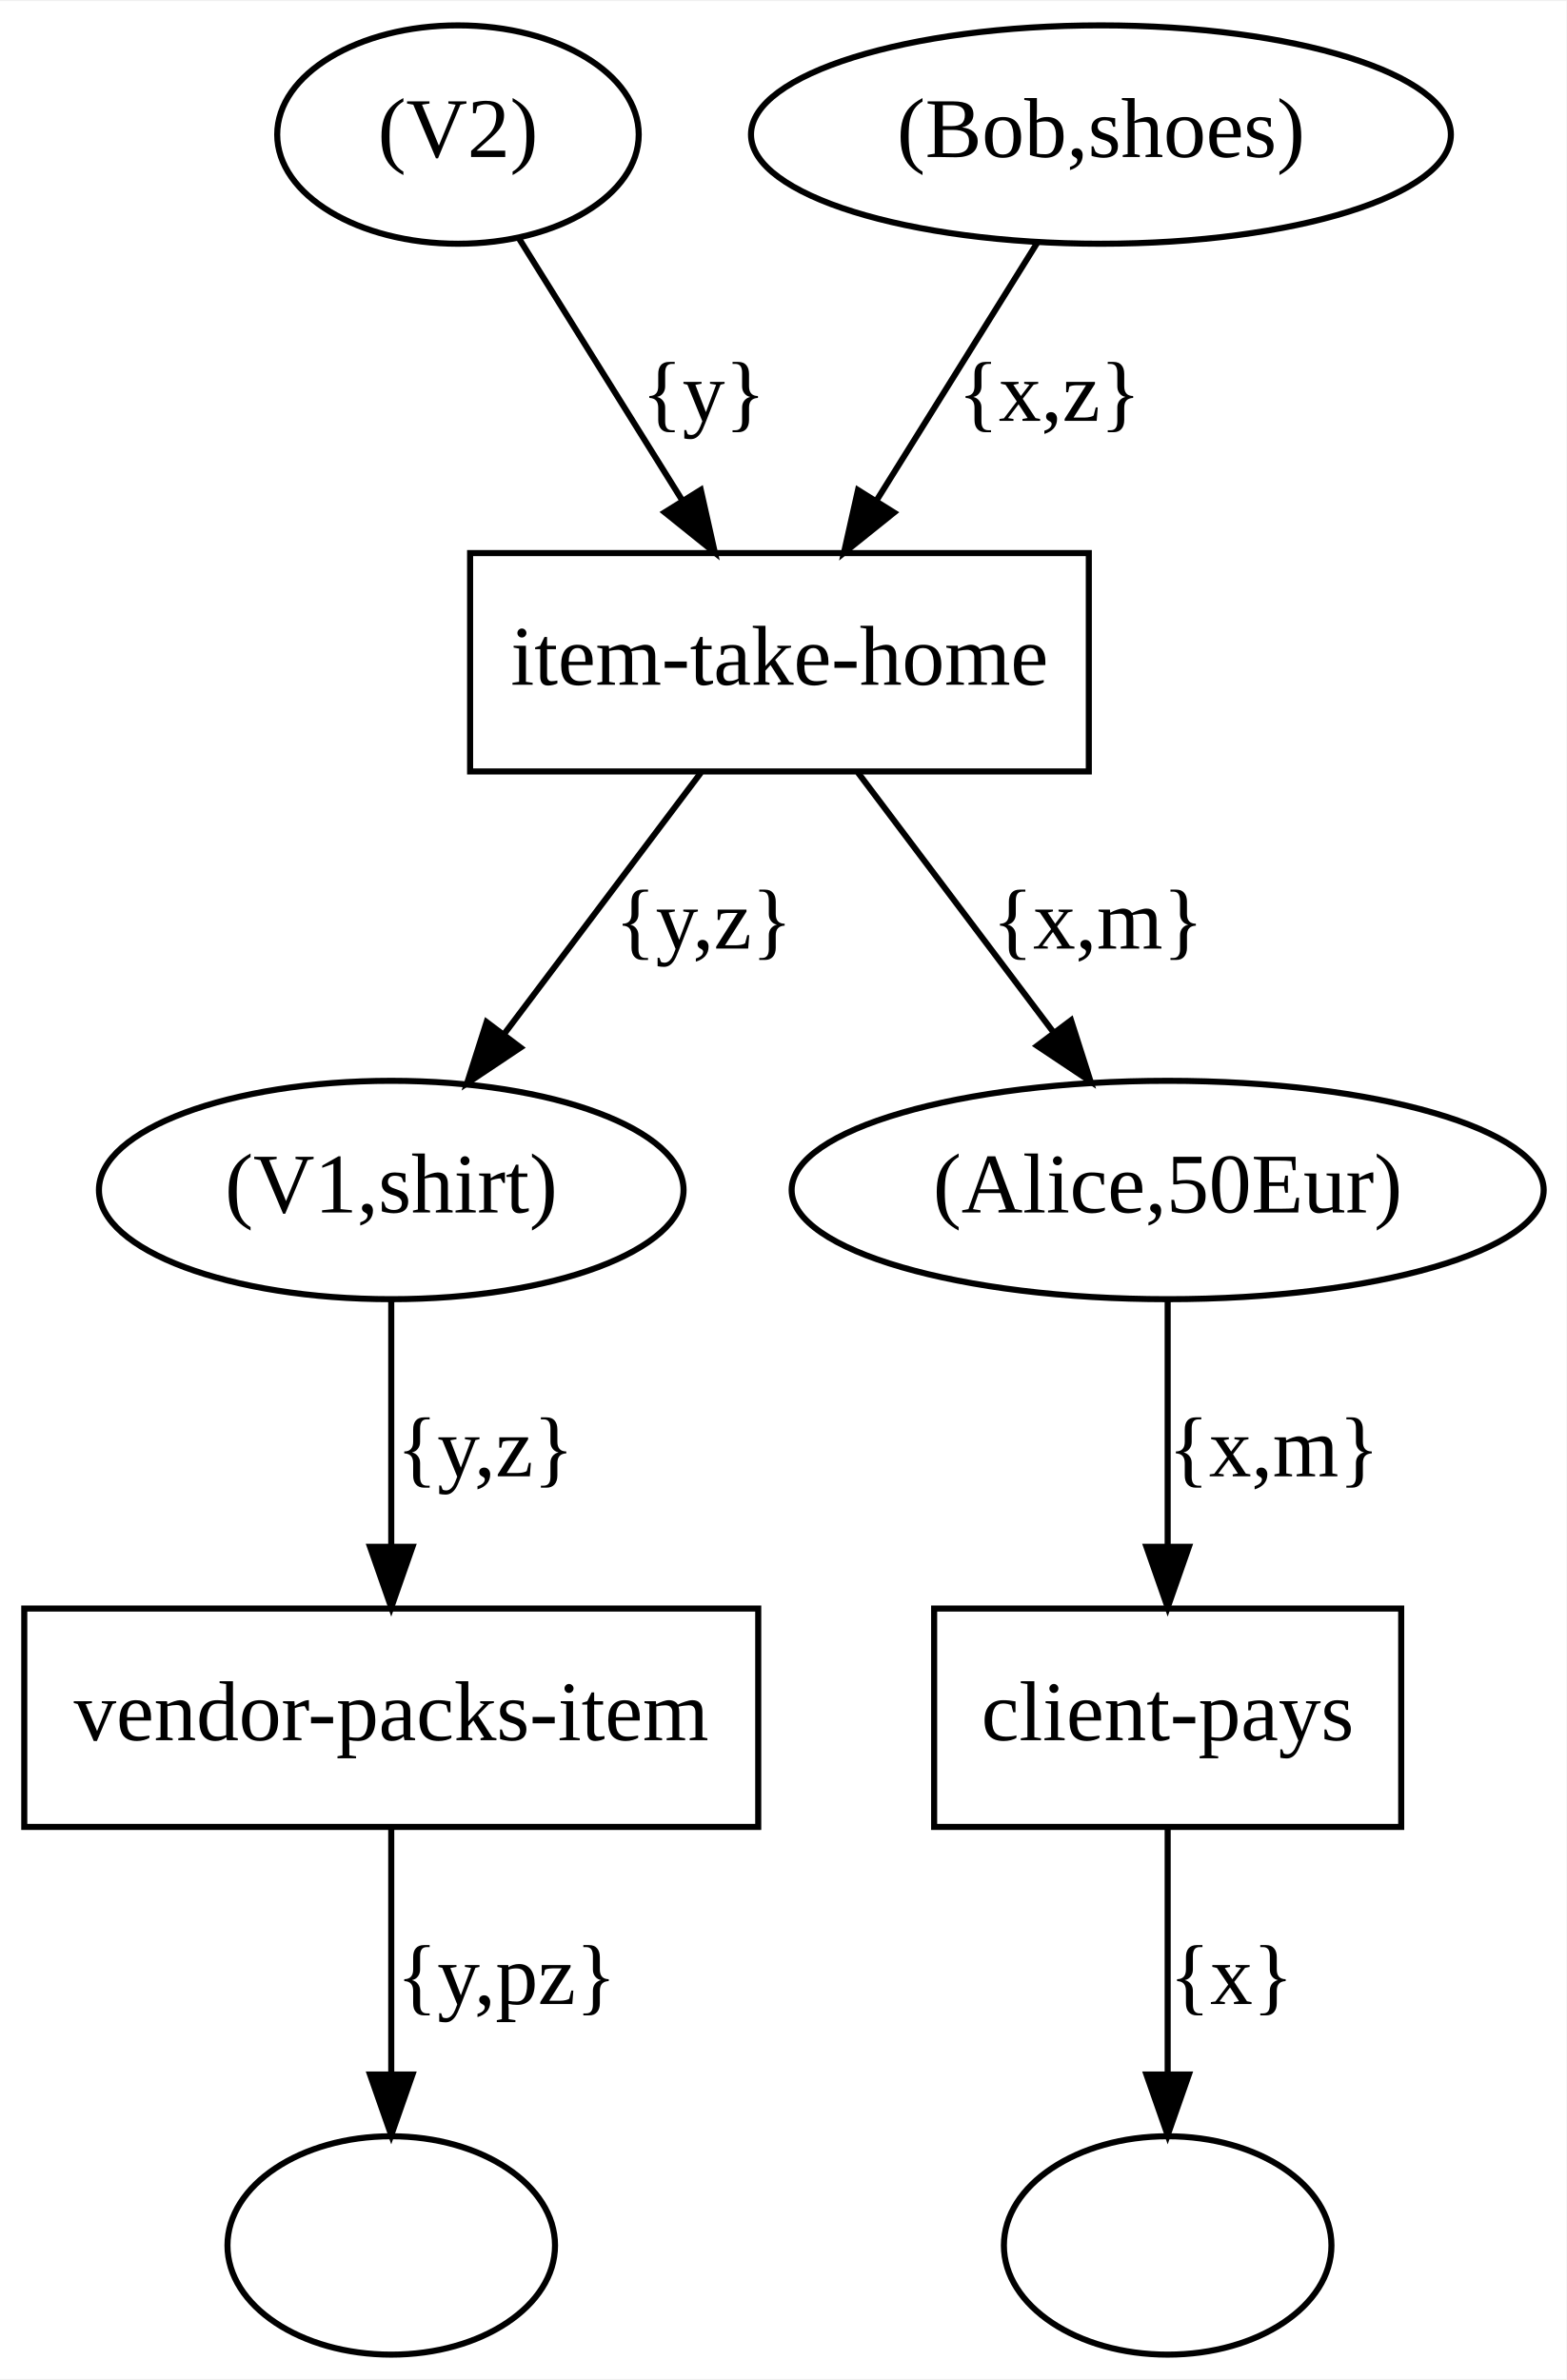
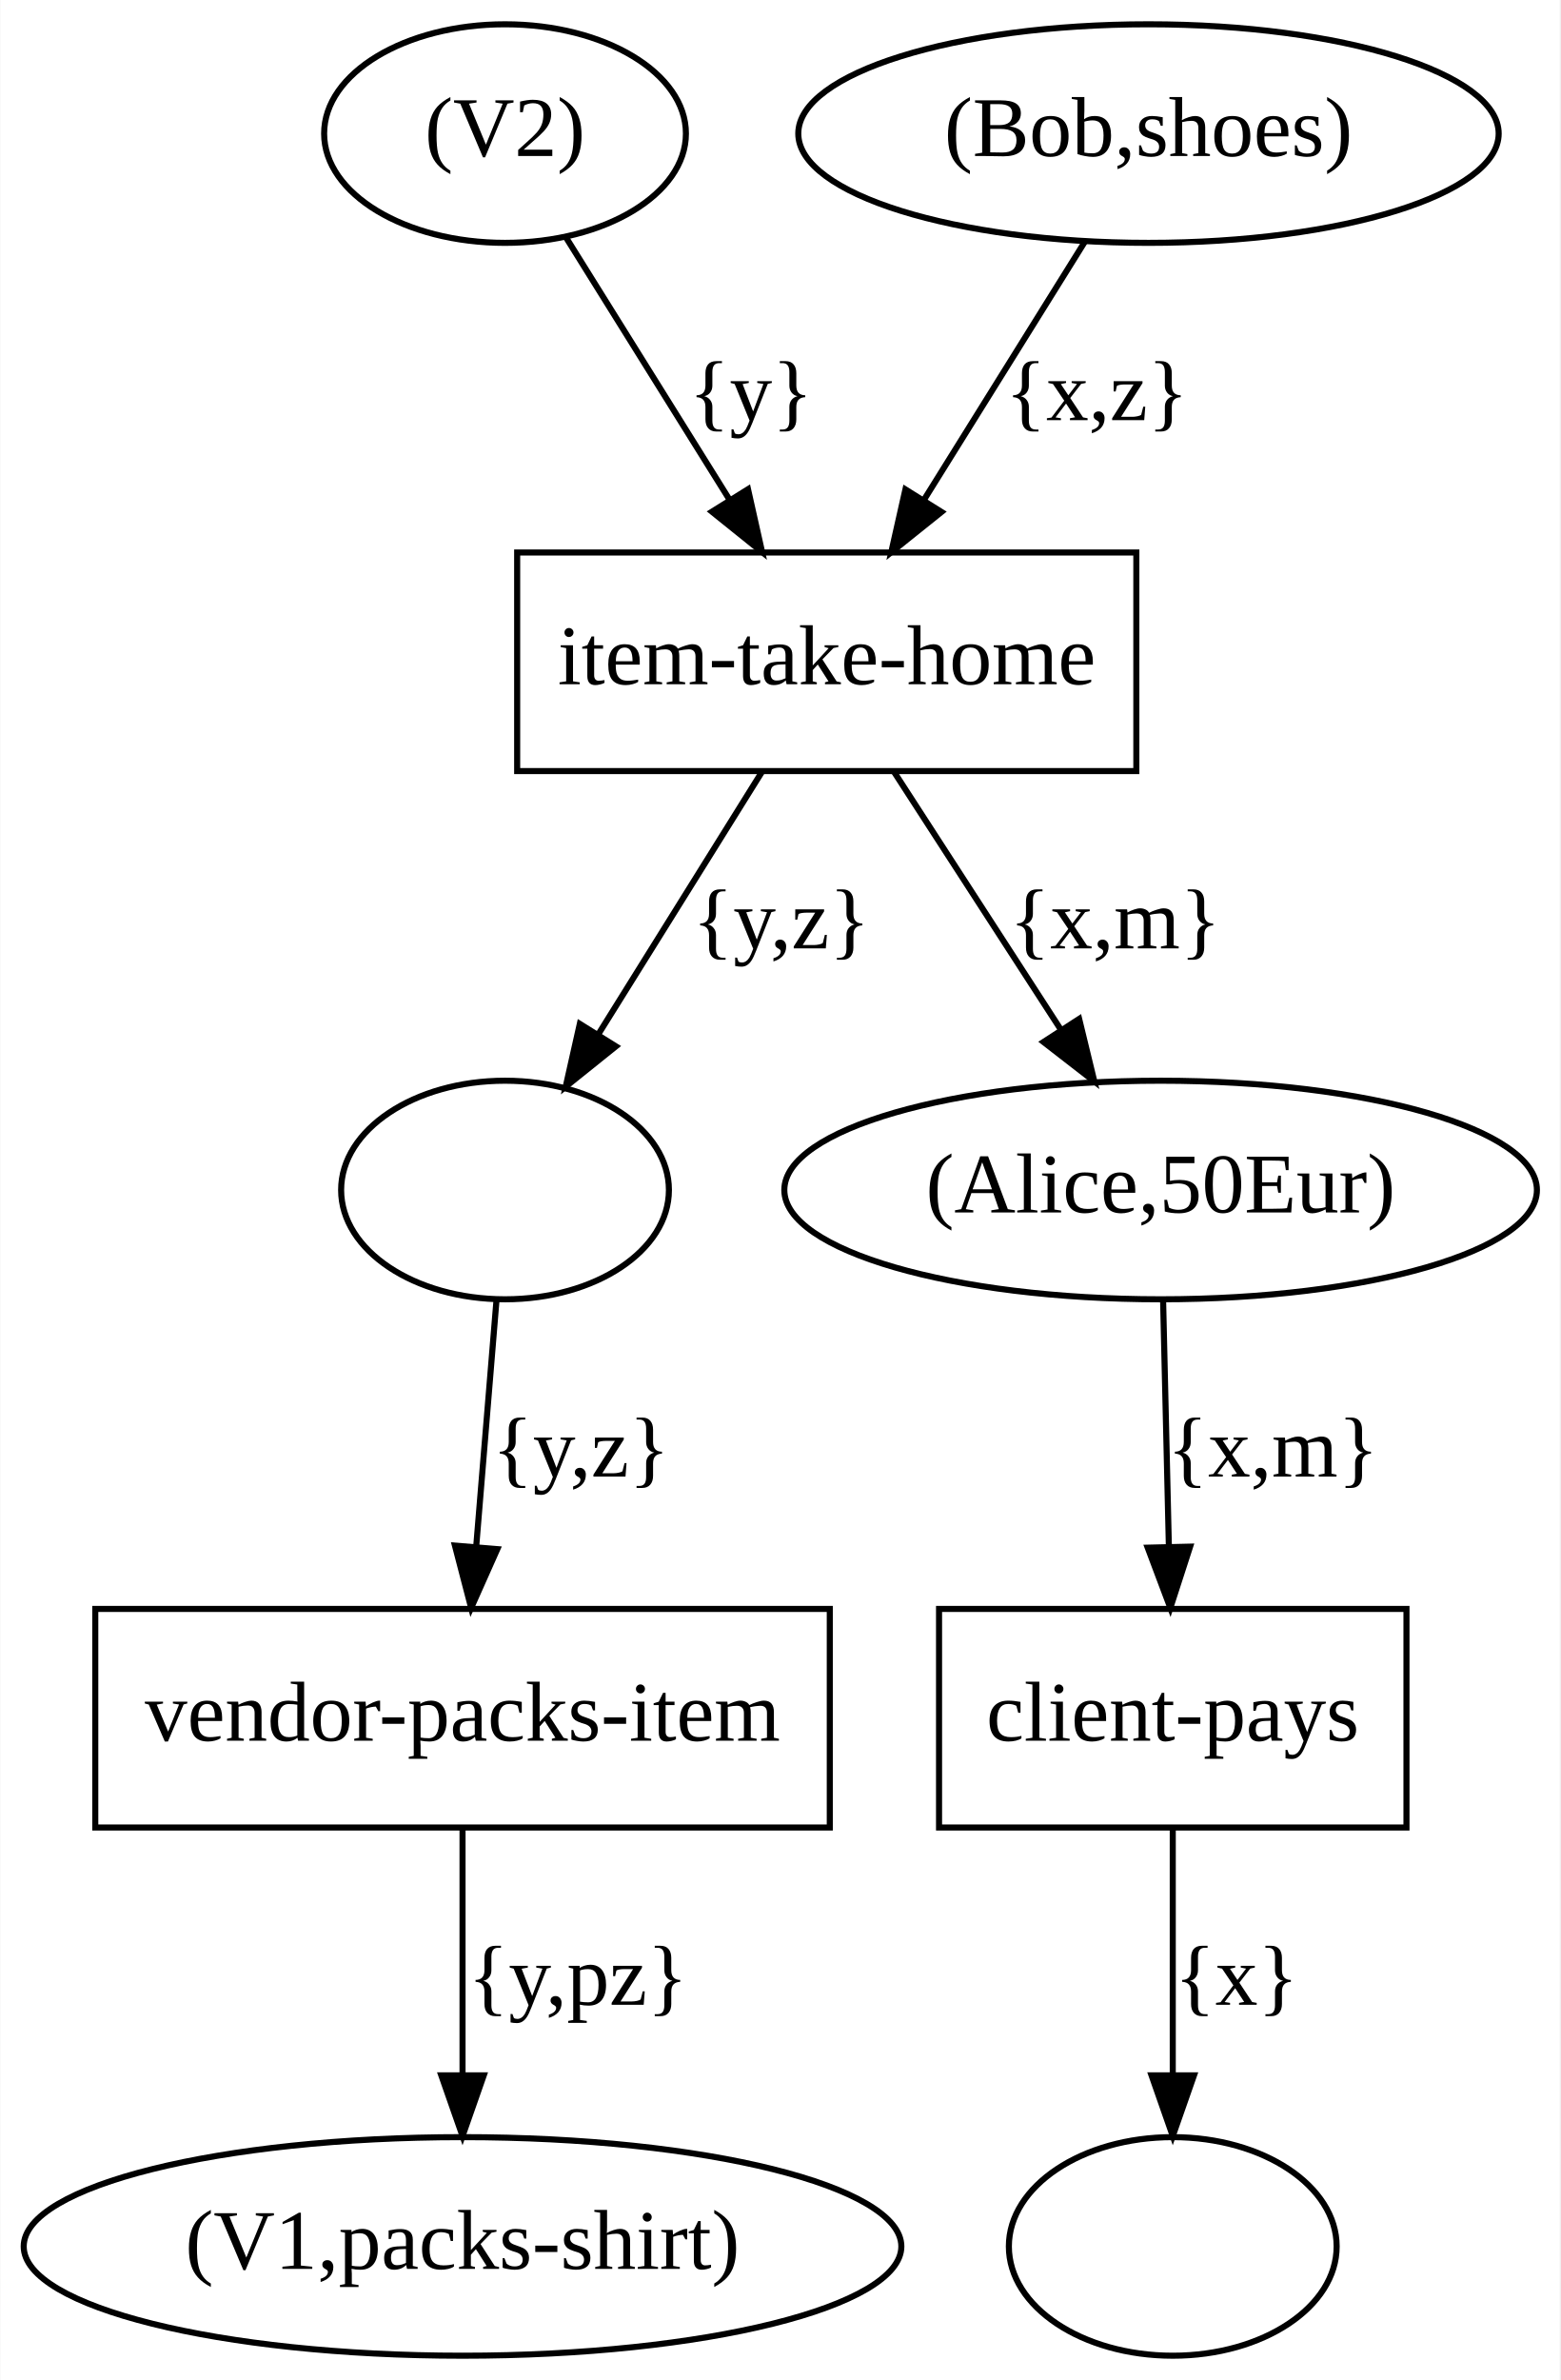
- <svg xmlns="http://www.w3.org/2000/svg" width="258pt" height="392pt" viewBox="0.00 0.00 258.24 392.00">
+ <svg xmlns="http://www.w3.org/2000/svg" width="257pt" height="392pt" viewBox="0.00 0.00 256.89 392.00">
  <g id="graph0" class="graph" transform="scale(1 1) rotate(0) translate(4 388)">
-     <polygon fill="white" stroke="transparent" points="-4,4 -4,-388 254.24,-388 254.24,4 -4,4" />
+     <polygon fill="white" stroke="transparent" points="-4,4 -4,-388 252.89,-388 252.89,4 -4,4" />
    <g id="node1" class="node">
-       <ellipse fill="none" stroke="black" cx="71.5" cy="-366" rx="29.8" ry="18" />
-       <text text-anchor="middle" x="71.5" y="-362.3" font-family="Times New Roman,serif" font-size="14.00">(V2) </text>
+       <ellipse fill="none" stroke="black" cx="79.14" cy="-366" rx="29.8" ry="18" />
+       <text text-anchor="middle" x="79.14" y="-362.3" font-family="Times New Roman,serif" font-size="14.00">(V2) </text>
    </g>
    <g id="node7" class="node">
-       <polygon fill="none" stroke="black" points="175.5,-297 73.5,-297 73.5,-261 175.5,-261 175.5,-297" />
-       <text text-anchor="middle" x="124.5" y="-275.3" font-family="Times New Roman,serif" font-size="14.00">item-take-home</text>
+       <polygon fill="none" stroke="black" points="183.14,-297 81.14,-297 81.14,-261 183.14,-261 183.14,-297" />
+       <text text-anchor="middle" x="132.14" y="-275.3" font-family="Times New Roman,serif" font-size="14.00">item-take-home</text>
    </g>
    <g id="edge1" class="edge">
-       <path fill="none" stroke="black" d="M81.47,-349.01C89.05,-336.86 99.62,-319.9 108.39,-305.83" />
-       <polygon fill="black" stroke="black" points="111.53,-307.42 113.85,-297.08 105.59,-303.72 111.53,-307.42" />
-       <text text-anchor="middle" x="112" y="-318.8" font-family="Times New Roman,serif" font-size="14.00">{y}</text>
+       <path fill="none" stroke="black" d="M89.11,-349.01C96.69,-336.86 107.27,-319.9 116.04,-305.83" />
+       <polygon fill="black" stroke="black" points="119.17,-307.42 121.49,-297.08 113.23,-303.72 119.17,-307.42" />
+       <text text-anchor="middle" x="119.64" y="-318.8" font-family="Times New Roman,serif" font-size="14.00">{y}</text>
    </g>
    <g id="node2" class="node">
-       <ellipse fill="none" stroke="black" cx="177.5" cy="-366" rx="57.69" ry="18" />
-       <text text-anchor="middle" x="177.5" y="-362.3" font-family="Times New Roman,serif" font-size="14.00">(Bob,shoes) </text>
+       <ellipse fill="none" stroke="black" cx="185.14" cy="-366" rx="57.69" ry="18" />
+       <text text-anchor="middle" x="185.14" y="-362.3" font-family="Times New Roman,serif" font-size="14.00">(Bob,shoes) </text>
    </g>
    <g id="edge2" class="edge">
-       <path fill="none" stroke="black" d="M167.03,-348.21C159.46,-336.06 149.09,-319.43 140.48,-305.63" />
-       <polygon fill="black" stroke="black" points="143.39,-303.68 135.13,-297.05 137.45,-307.39 143.39,-303.68" />
-       <text text-anchor="middle" x="169" y="-318.8" font-family="Times New Roman,serif" font-size="14.00">{x,z}</text>
+       <path fill="none" stroke="black" d="M174.67,-348.21C167.1,-336.06 156.73,-319.43 148.13,-305.63" />
+       <polygon fill="black" stroke="black" points="151.04,-303.68 142.77,-297.05 145.1,-307.39 151.04,-303.68" />
+       <text text-anchor="middle" x="176.64" y="-318.8" font-family="Times New Roman,serif" font-size="14.00">{x,z}</text>
    </g>
    <g id="node3" class="node">
-       <ellipse fill="none" stroke="black" cx="60.5" cy="-192" rx="48.19" ry="18" />
-       <text text-anchor="middle" x="60.5" y="-188.3" font-family="Times New Roman,serif" font-size="14.00">(V1,shirt) </text>
+       <ellipse fill="none" stroke="black" cx="79.14" cy="-192" rx="27" ry="18" />
    </g>
    <g id="node8" class="node">
-       <polygon fill="none" stroke="black" points="121,-123 0,-123 0,-87 121,-87 121,-123" />
-       <text text-anchor="middle" x="60.5" y="-101.3" font-family="Times New Roman,serif" font-size="14.00">vendor-packs-item</text>
+       <polygon fill="none" stroke="black" points="132.64,-123 11.64,-123 11.64,-87 132.64,-87 132.64,-123" />
+       <text text-anchor="middle" x="72.14" y="-101.3" font-family="Times New Roman,serif" font-size="14.00">vendor-packs-item</text>
    </g>
    <g id="edge5" class="edge">
-       <path fill="none" stroke="black" d="M60.5,-173.8C60.5,-162.16 60.5,-146.55 60.5,-133.24" />
-       <polygon fill="black" stroke="black" points="64,-133.18 60.5,-123.18 57,-133.18 64,-133.18" />
-       <text text-anchor="middle" x="76" y="-144.8" font-family="Times New Roman,serif" font-size="14.00">{y,z}</text>
+       <path fill="none" stroke="black" d="M77.73,-173.8C76.77,-162.16 75.48,-146.55 74.39,-133.24" />
+       <polygon fill="black" stroke="black" points="77.87,-132.85 73.56,-123.18 70.89,-133.43 77.87,-132.85" />
+       <text text-anchor="middle" x="91.64" y="-144.8" font-family="Times New Roman,serif" font-size="14.00">{y,z}</text>
    </g>
    <g id="node4" class="node">
-       <ellipse fill="none" stroke="black" cx="188.5" cy="-192" rx="61.99" ry="18" />
-       <text text-anchor="middle" x="188.5" y="-188.3" font-family="Times New Roman,serif" font-size="14.00">(Alice,50Eur) </text>
+       <ellipse fill="none" stroke="black" cx="187.14" cy="-192" rx="61.99" ry="18" />
+       <text text-anchor="middle" x="187.14" y="-188.3" font-family="Times New Roman,serif" font-size="14.00">(Alice,50Eur) </text>
    </g>
    <g id="node9" class="node">
-       <polygon fill="none" stroke="black" points="227,-123 150,-123 150,-87 227,-87 227,-123" />
-       <text text-anchor="middle" x="188.5" y="-101.3" font-family="Times New Roman,serif" font-size="14.00">client-pays</text>
+       <polygon fill="none" stroke="black" points="227.64,-123 150.64,-123 150.64,-87 227.64,-87 227.64,-123" />
+       <text text-anchor="middle" x="189.14" y="-101.3" font-family="Times New Roman,serif" font-size="14.00">client-pays</text>
    </g>
    <g id="edge7" class="edge">
-       <path fill="none" stroke="black" d="M188.5,-173.8C188.5,-162.16 188.5,-146.55 188.5,-133.24" />
-       <polygon fill="black" stroke="black" points="192,-133.18 188.5,-123.18 185,-133.18 192,-133.18" />
-       <text text-anchor="middle" x="206" y="-144.8" font-family="Times New Roman,serif" font-size="14.00">{x,m}</text>
+       <path fill="none" stroke="black" d="M187.55,-173.8C187.82,-162.16 188.19,-146.55 188.5,-133.24" />
+       <polygon fill="black" stroke="black" points="192,-133.26 188.74,-123.18 185.01,-133.09 192,-133.26" />
+       <text text-anchor="middle" x="205.64" y="-144.8" font-family="Times New Roman,serif" font-size="14.00">{x,m}</text>
    </g>
    <g id="node5" class="node">
-       <ellipse fill="none" stroke="black" cx="60.5" cy="-18" rx="27" ry="18" />
+       <ellipse fill="none" stroke="black" cx="72.14" cy="-18" rx="72.29" ry="18" />
+       <text text-anchor="middle" x="72.14" y="-14.3" font-family="Times New Roman,serif" font-size="14.00">(V1,packs-shirt) </text>
    </g>
    <g id="node6" class="node">
-       <ellipse fill="none" stroke="black" cx="188.5" cy="-18" rx="27" ry="18" />
+       <ellipse fill="none" stroke="black" cx="189.14" cy="-18" rx="27" ry="18" />
    </g>
    <g id="edge3" class="edge">
-       <path fill="none" stroke="black" d="M111.55,-260.8C102.23,-248.43 89.53,-231.55 79.13,-217.74" />
-       <polygon fill="black" stroke="black" points="81.81,-215.48 73,-209.6 76.22,-219.69 81.81,-215.48" />
-       <text text-anchor="middle" x="112" y="-231.8" font-family="Times New Roman,serif" font-size="14.00">{y,z}</text>
+       <path fill="none" stroke="black" d="M121.42,-260.8C113.68,-248.38 103.11,-231.44 94.48,-217.6" />
+       <polygon fill="black" stroke="black" points="97.4,-215.66 89.14,-209.03 91.46,-219.36 97.4,-215.66" />
+       <text text-anchor="middle" x="124.64" y="-231.8" font-family="Times New Roman,serif" font-size="14.00">{y,z}</text>
    </g>
    <g id="edge4" class="edge">
-       <path fill="none" stroke="black" d="M137.45,-260.8C146.71,-248.51 159.31,-231.77 169.67,-218.01" />
-       <polygon fill="black" stroke="black" points="172.57,-219.98 175.79,-209.89 166.98,-215.77 172.57,-219.98" />
-       <text text-anchor="middle" x="177" y="-231.8" font-family="Times New Roman,serif" font-size="14.00">{x,m}</text>
+       <path fill="none" stroke="black" d="M143.27,-260.8C151.15,-248.62 161.85,-232.09 170.71,-218.4" />
+       <polygon fill="black" stroke="black" points="173.72,-220.18 176.22,-209.89 167.85,-216.38 173.72,-220.18" />
+       <text text-anchor="middle" x="179.64" y="-231.8" font-family="Times New Roman,serif" font-size="14.00">{x,m}</text>
    </g>
    <g id="edge6" class="edge">
-       <path fill="none" stroke="black" d="M60.5,-86.8C60.5,-75.16 60.5,-59.55 60.5,-46.24" />
-       <polygon fill="black" stroke="black" points="64,-46.18 60.5,-36.18 57,-46.18 64,-46.18" />
-       <text text-anchor="middle" x="79.5" y="-57.8" font-family="Times New Roman,serif" font-size="14.00">{y,pz}</text>
+       <path fill="none" stroke="black" d="M72.14,-86.8C72.14,-75.16 72.14,-59.55 72.14,-46.24" />
+       <polygon fill="black" stroke="black" points="75.64,-46.18 72.14,-36.18 68.64,-46.18 75.64,-46.18" />
+       <text text-anchor="middle" x="91.14" y="-57.8" font-family="Times New Roman,serif" font-size="14.00">{y,pz}</text>
    </g>
    <g id="edge8" class="edge">
-       <path fill="none" stroke="black" d="M188.5,-86.8C188.5,-75.16 188.5,-59.55 188.5,-46.24" />
-       <polygon fill="black" stroke="black" points="192,-46.18 188.5,-36.18 185,-46.18 192,-46.18" />
-       <text text-anchor="middle" x="199" y="-57.8" font-family="Times New Roman,serif" font-size="14.00">{x}</text>
+       <path fill="none" stroke="black" d="M189.14,-86.8C189.14,-75.16 189.14,-59.55 189.14,-46.24" />
+       <polygon fill="black" stroke="black" points="192.64,-46.18 189.14,-36.18 185.64,-46.18 192.64,-46.18" />
+       <text text-anchor="middle" x="199.64" y="-57.8" font-family="Times New Roman,serif" font-size="14.00">{x}</text>
    </g>
  </g>
</svg>
